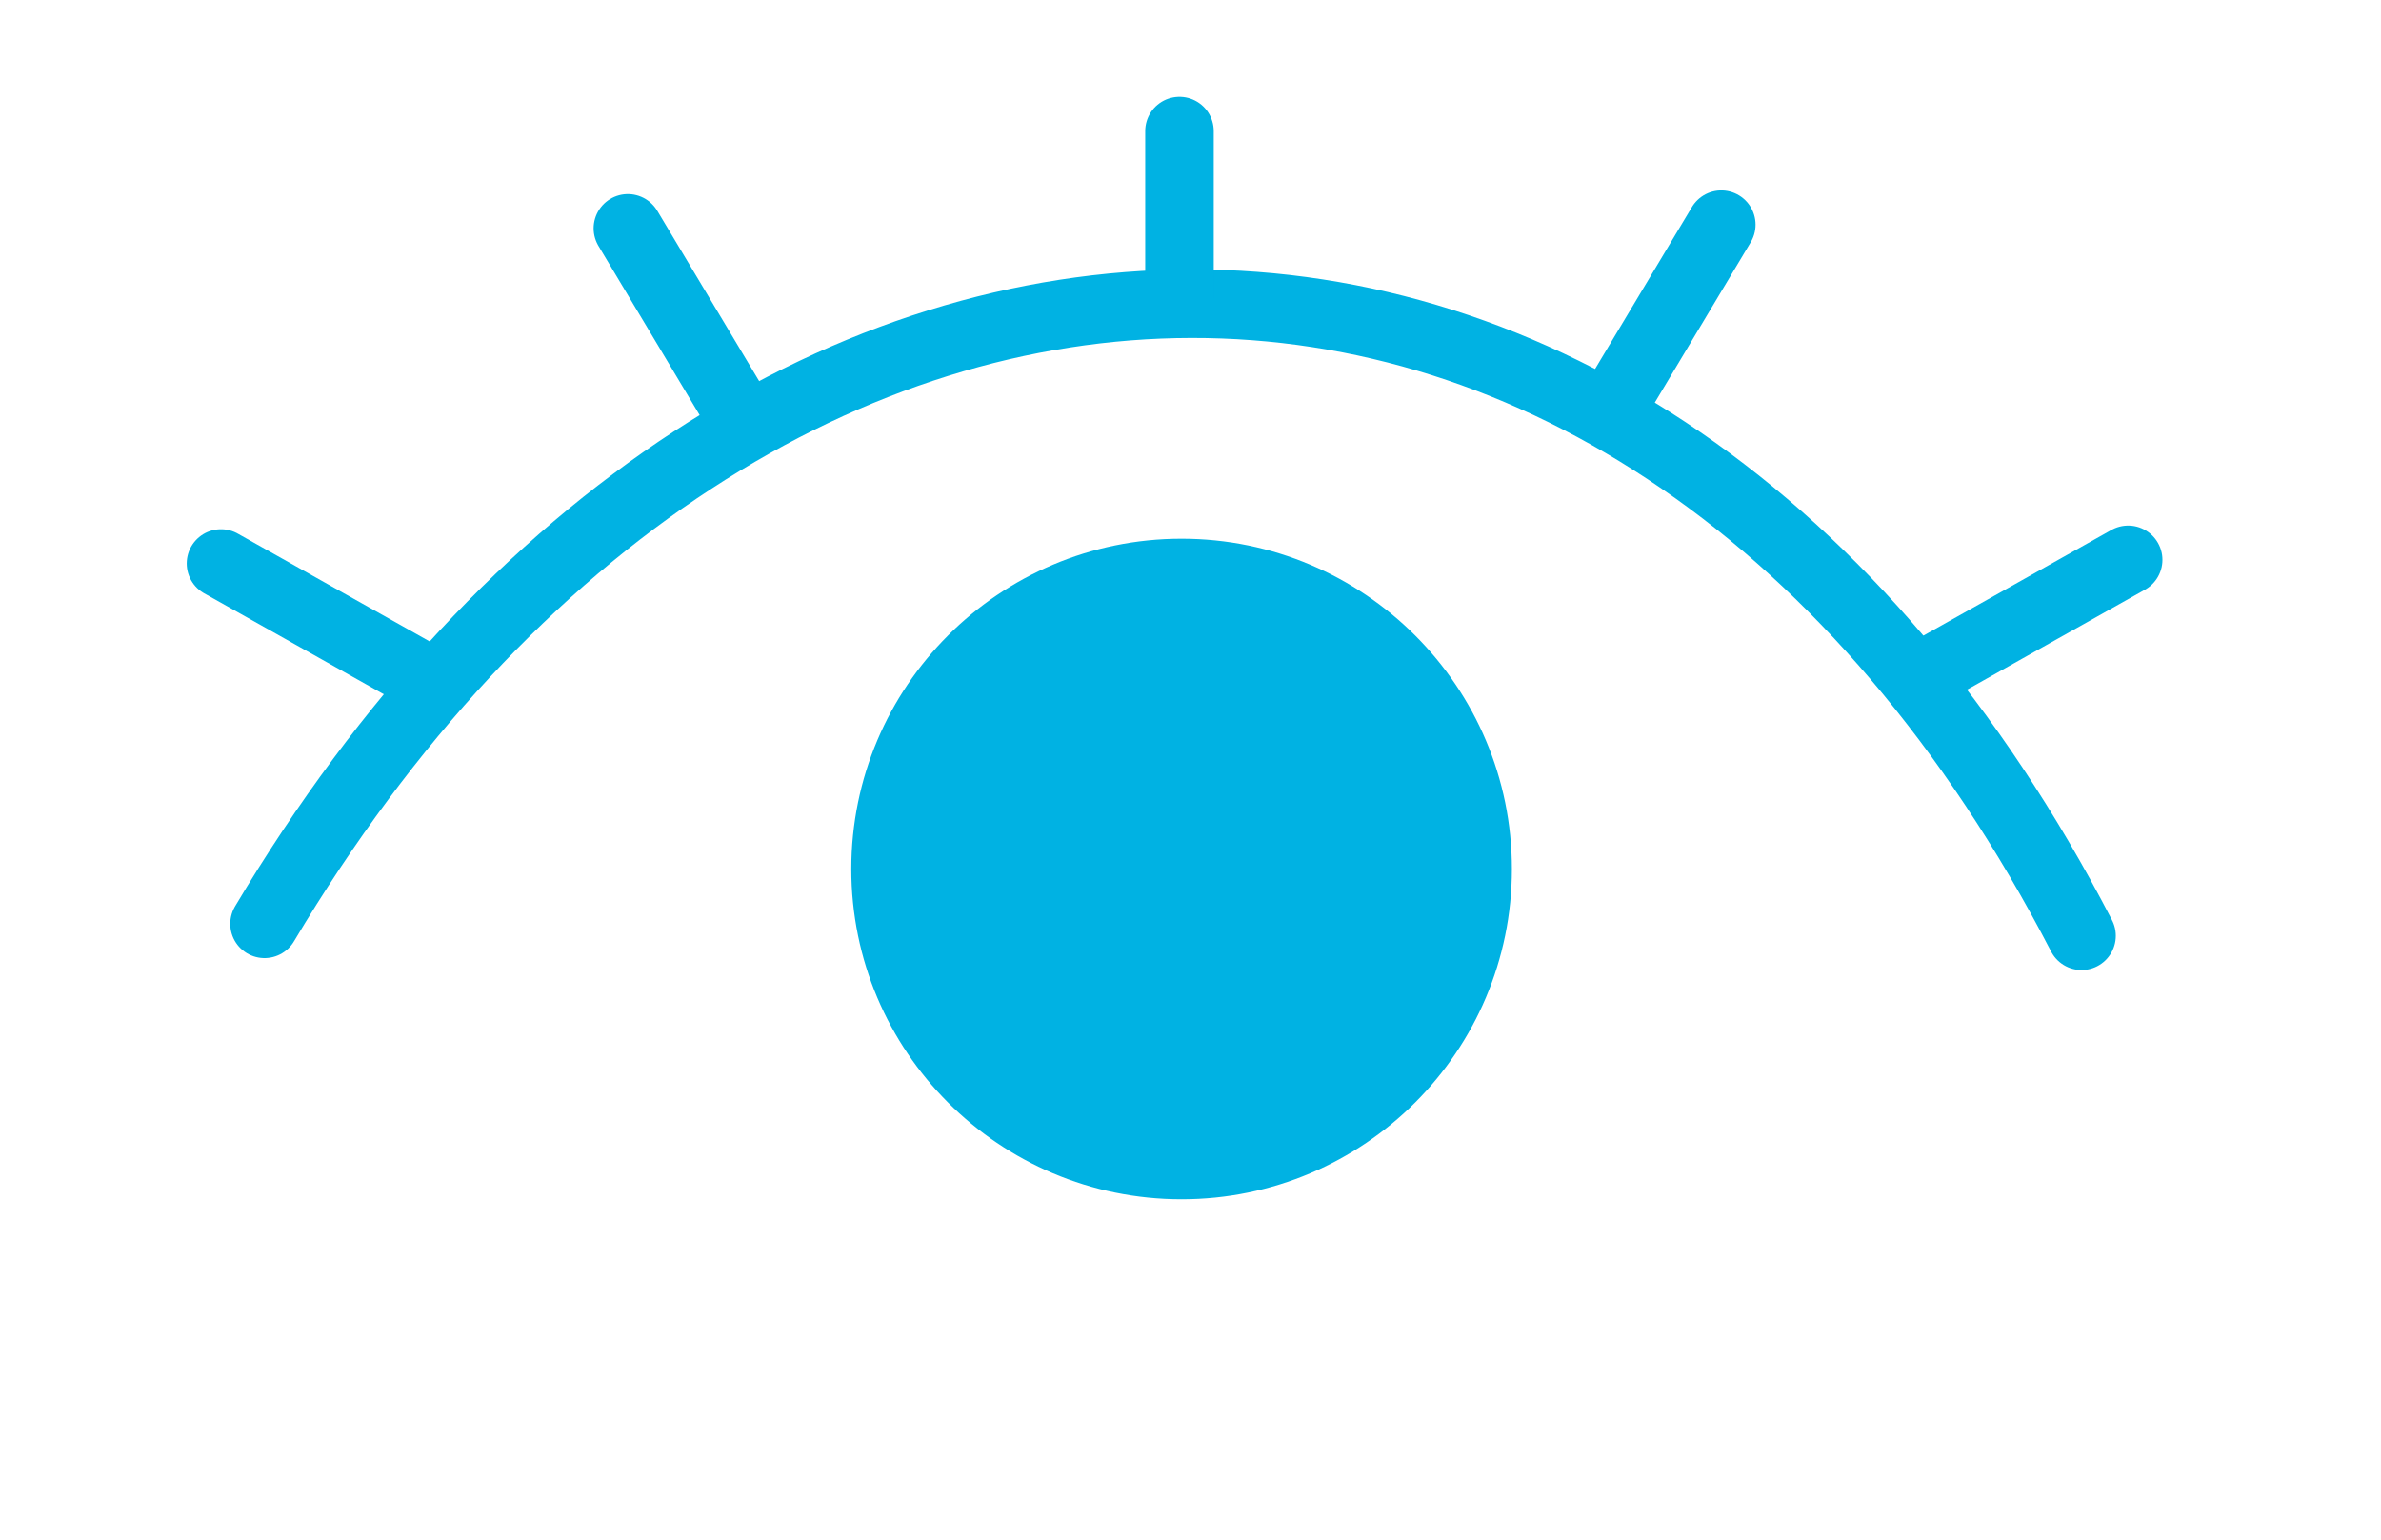
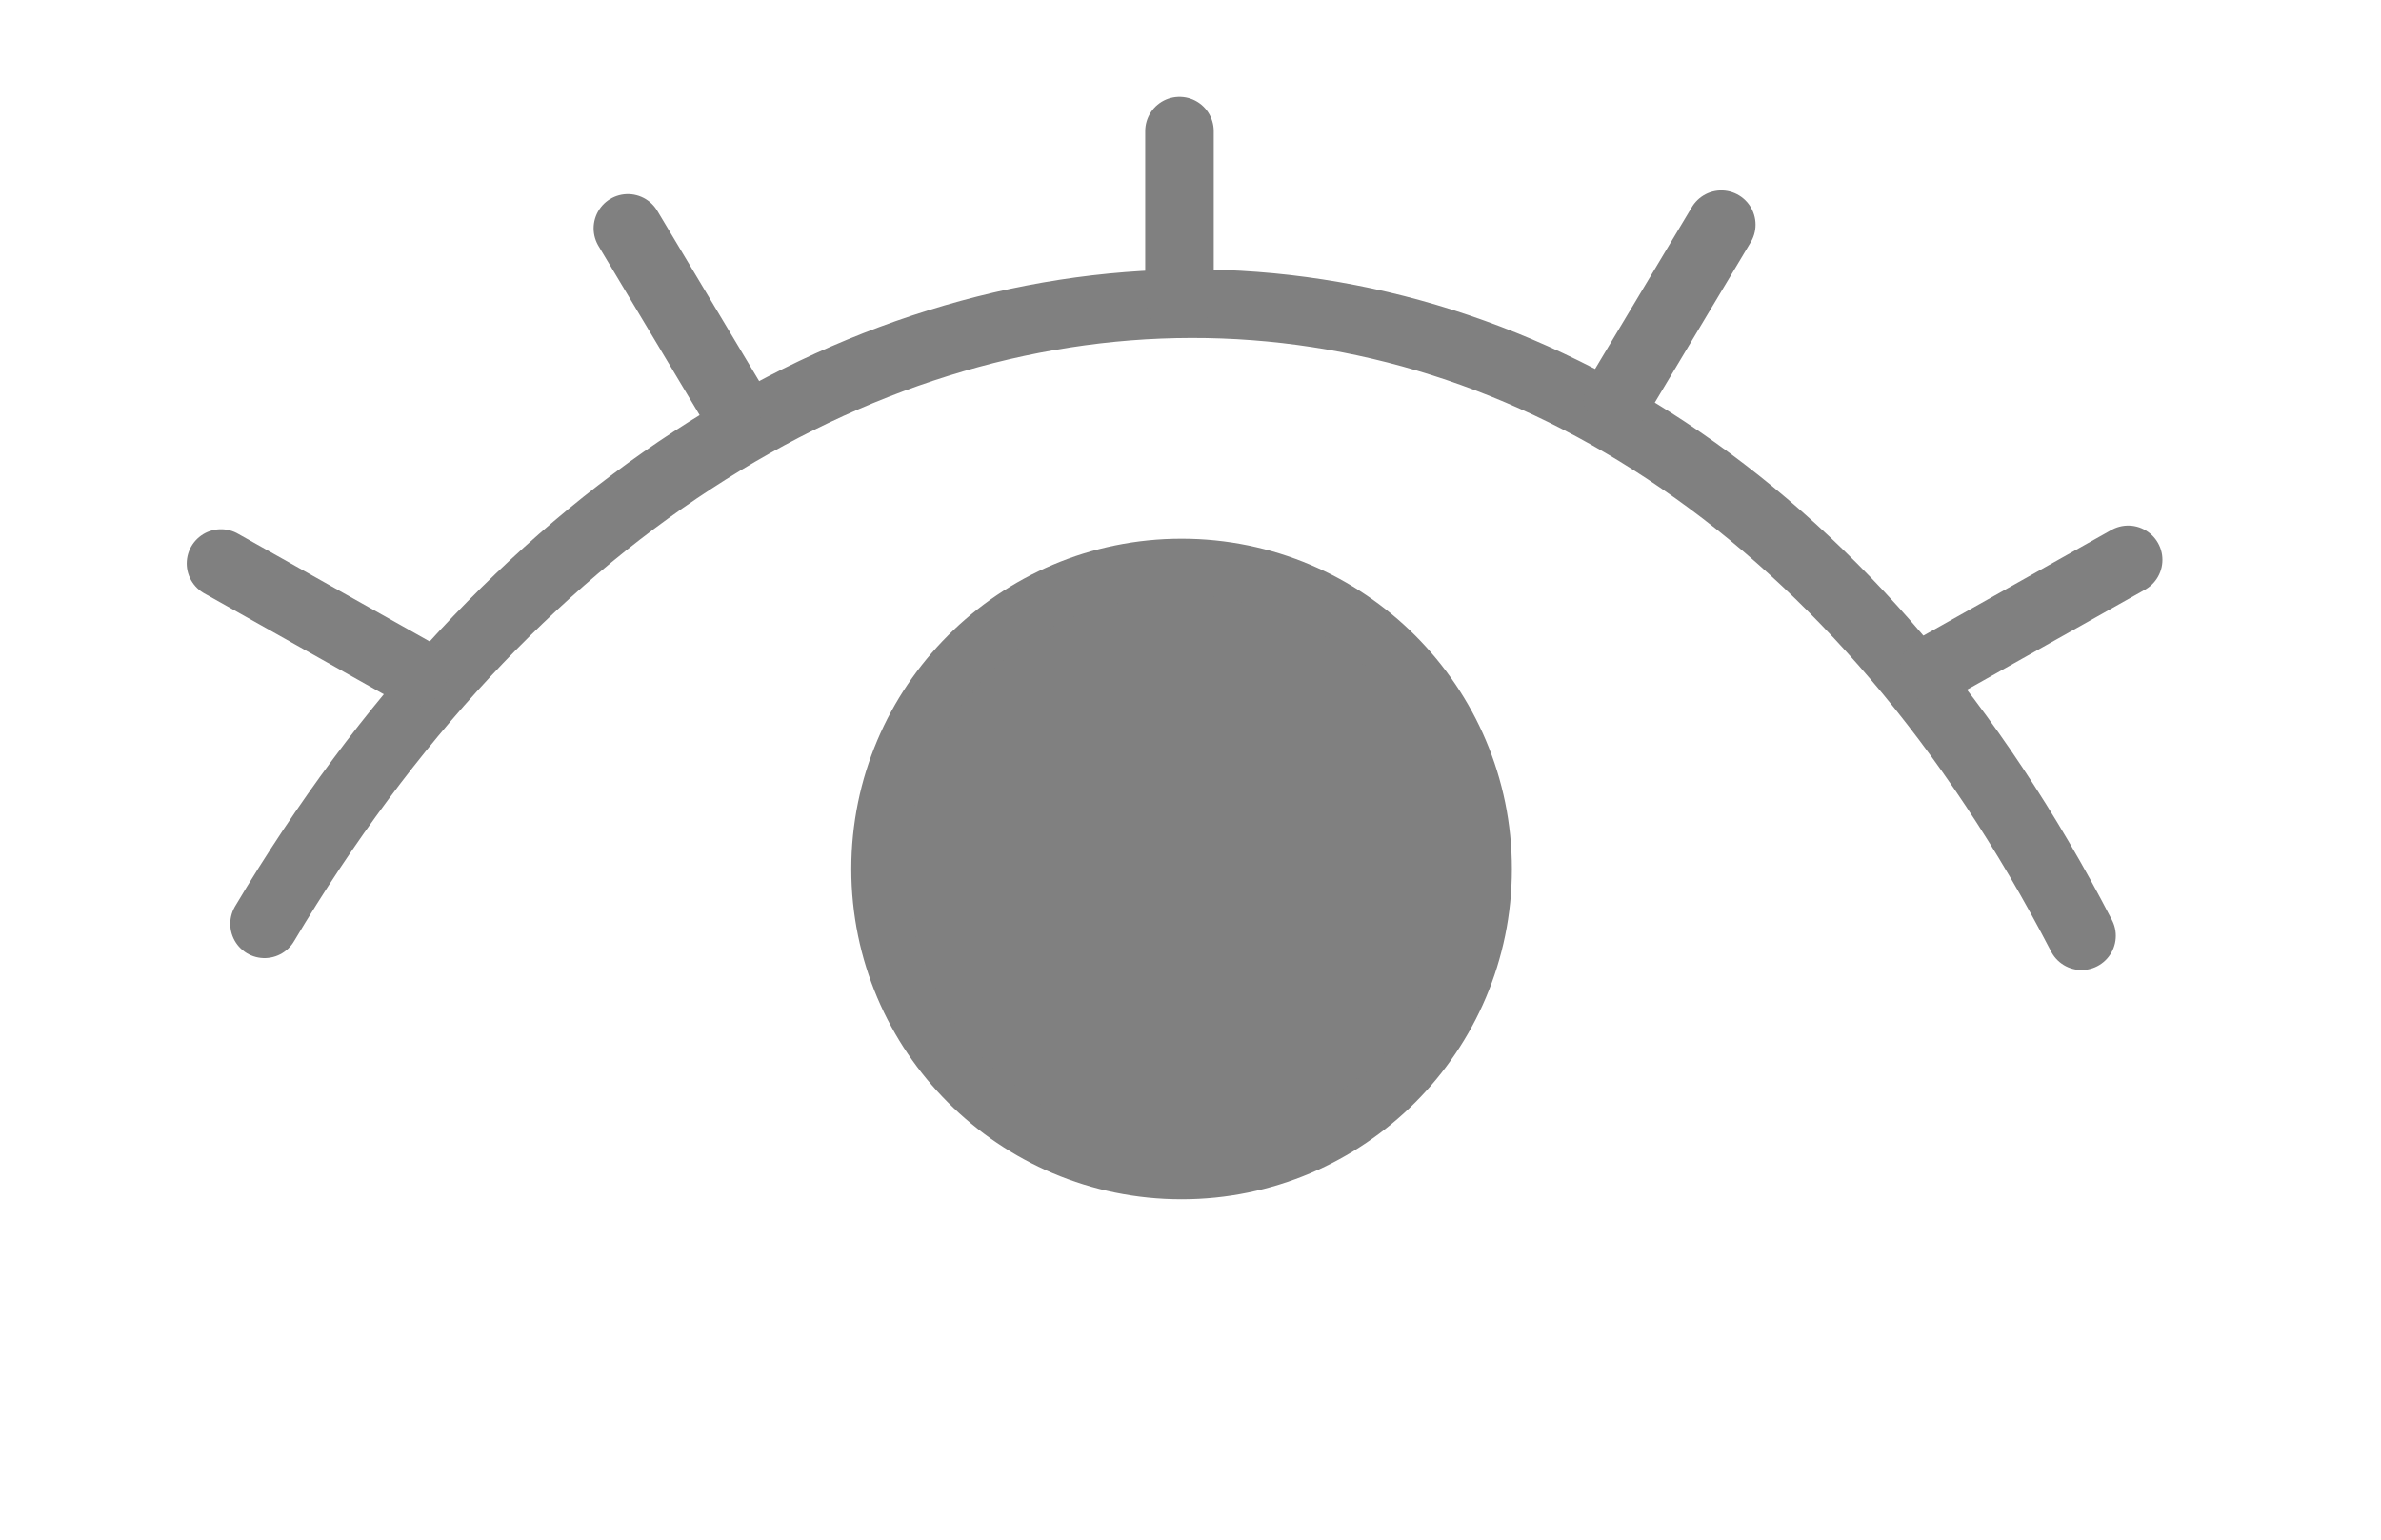
<svg xmlns="http://www.w3.org/2000/svg" width="82.182mm" height="53.123mm" viewBox="0 0 82.182 53.123" version="1.1" id="svg5">
  <defs id="defs2" />
  <g id="layer1" transform="translate(-62.8106,-77.40154)">
    <path style="fill:#808080;fill-opacity:1;stroke:#808080;stroke-width:0.645;stroke-miterlimit:4;stroke-dasharray:none;stroke-opacity:1" d="m -40.143,143.383 c -1.135,-0.323 -2.344,-1.266 -2.852,-2.225 -0.227,-0.429 -0.865,-2.755 -1.418,-5.169 l -1.005,-4.389 -2.056,-1.099 c -1.131,-0.604 -2.716,-1.562 -3.523,-2.128 l -1.466,-1.03 -4.486,1.48 c -4.927,1.625 -5.747,1.695 -7.623,0.647 -1.126,-0.629 -1.775,-1.538 -4.554,-6.38 -3.891,-6.779 -3.822,-7.258 1.766,-12.335 l 3.444,-3.129 -0.024,-4.066 -0.024,-4.066 -1.927,-1.716 c -7.112,-6.335 -7.216,-6.732 -3.475,-13.287 3.202,-5.61 3.55,-6.107 4.776,-6.825 1.737,-1.018 3.069,-0.896 7.985,0.73 l 4.141,1.37 1.833,-1.224 c 1.008,-0.673 2.577,-1.574 3.486,-2.002 1.88,-0.884 1.598,-0.294 2.873,-6.021 0.888,-3.989 1.342,-5.075 2.483,-5.936 1.281,-0.967 2.414,-1.133 7.761,-1.134 5.742,-0.002 6.969,0.226 8.19,1.516 1.129,1.193 1.262,1.56 2.273,6.321 0.512,2.412 0.97,4.42 1.017,4.462 0.047,0.043 0.895,0.483 1.885,0.978 0.989,0.495 2.526,1.383 3.414,1.972 l 1.615,1.072 4.145,-1.373 c 4.816,-1.595 6.22,-1.737 7.885,-0.802 1.204,0.676 1.928,1.699 4.886,6.894 3.579,6.286 3.475,6.897 -2.017,11.934 l -3.39,3.108 -0.024,4.046 -0.024,4.046 3.444,3.129 c 5.512,5.009 5.615,5.614 2.031,11.89 -3.613,6.325 -4.343,7.125 -6.837,7.494 -0.967,0.143 -1.728,-0.035 -5.603,-1.314 l -4.484,-1.479 -1.834,1.202 c -1.009,0.661 -2.593,1.619 -3.521,2.128 l -1.687,0.926 -0.91,4.299 c -0.988,4.666 -1.13,5.059 -2.261,6.254 -1.235,1.305 -2.436,1.52 -8.312,1.495 -2.826,-0.012 -5.521,-0.131 -5.991,-0.265 z m 11.773,-2.48 c 0.432,-0.18 0.927,-0.499 1.1,-0.708 0.173,-0.209 0.799,-2.642 1.39,-5.407 0.591,-2.765 1.142,-5.134 1.223,-5.266 0.081,-0.132 0.296,-0.239 0.477,-0.239 0.953,0 5.147,-2.339 7.445,-4.153 l 0.61,-0.481 4.633,1.484 c 5.51,1.764 6.183,1.842 7.169,0.83 0.779,-0.801 5.262,-8.669 5.516,-9.682 0.284,-1.132 -0.53,-2.162 -4.227,-5.346 l -3.581,-3.085 0.027,-5.288 0.027,-5.288 3.794,-3.393 c 4.279,-3.826 4.485,-4.165 3.584,-5.899 -2.033,-3.914 -4.768,-8.541 -5.29,-8.952 -0.342,-0.269 -0.986,-0.49 -1.431,-0.49 -0.445,0 -2.871,0.658 -5.393,1.461 -2.521,0.804 -4.684,1.462 -4.806,1.463 -0.122,9.22e-4 -0.78,-0.428 -1.463,-0.954 -1.646,-1.266 -4.097,-2.722 -5.753,-3.416 -0.738,-0.309 -1.366,-0.583 -1.396,-0.609 -0.03,-0.026 -0.549,-2.345 -1.154,-5.153 -1.018,-4.73 -1.154,-5.156 -1.839,-5.777 l -0.74,-0.671 h -5.601 -5.601 L -40.387,66.555 c -0.685,0.621 -0.821,1.047 -1.839,5.777 -0.604,2.809 -1.124,5.128 -1.154,5.153 -0.03,0.026 -0.658,0.302 -1.396,0.613 -1.697,0.716 -3.791,1.931 -5.25,3.045 -1.982,1.513 -1.729,1.517 -6.765,-0.122 -2.502,-0.815 -4.922,-1.481 -5.378,-1.481 -0.458,0 -1.105,0.217 -1.444,0.484 -0.597,0.469 -5.305,8.345 -5.653,9.457 -0.392,1.251 0.257,2.12 4.223,5.655 l 3.842,3.425 -0.182,1.28 c -0.236,1.654 -0.234,5.791 0.003,7.454 l 0.185,1.298 -3.724,3.213 c -2.938,2.535 -3.81,3.429 -4.132,4.237 -0.524,1.314 -0.471,1.461 2.255,6.171 2.914,5.035 2.765,4.823 3.677,5.256 0.923,0.438 0.867,0.451 7.298,-1.631 l 3.744,-1.212 1.883,1.375 c 1.849,1.35 5.524,3.282 6.244,3.282 0.201,0 0.432,0.108 0.514,0.239 0.081,0.132 0.632,2.501 1.223,5.266 0.591,2.765 1.217,5.197 1.39,5.406 0.724,0.872 1.675,1.017 6.724,1.027 3.61,0.007 5.157,-0.079 5.73,-0.318 z m -7.741,-25.051 c -3.363,-0.509 -7.268,-3.278 -8.875,-6.295 -4.467,-8.38 1.533,-18.558 10.939,-18.558 8.09,0 13.949,7.57 12.06,15.583 -0.527,2.235 -1.648,4.17 -3.379,5.833 -2.947,2.829 -6.74,4.043 -10.745,3.437 z m 4.307,-2.693 c 6.116,-1.298 9.472,-8.068 6.815,-13.746 -0.907,-1.938 -1.641,-2.861 -3.228,-4.059 -3.036,-2.292 -7.502,-2.539 -10.808,-0.598 -2.644,1.552 -4.745,4.903 -4.96,7.911 -0.489,6.837 5.42,11.927 12.182,10.493 z" id="path14586" />
-     <circle style="fill:#00b2e3;stroke:#00b2e3;stroke-width:1.952;stroke-dasharray:none;stroke-opacity:1;fill-opacity:1" id="path1" cx="103.594" cy="107.396" r="10.424" />
-     <path style="fill:none;stroke:#00b2e3;stroke-width:2.365;stroke-dasharray:none;stroke-opacity:1;stroke-linejoin:round;stroke-linecap:round" d="M 71.941,109.289 C 88.791,80.965 119.489,80.396 134.656,109.701" id="path2" />
-     <path style="fill:none;stroke:#00b2e3;stroke-width:2.365;stroke-linecap:round;stroke-linejoin:round;stroke-dasharray:none;stroke-opacity:1" d="M 77.105,100.597 70.438,96.851" id="path3" />
-     <path style="fill:none;stroke:#00b2e3;stroke-width:2.365;stroke-linecap:round;stroke-linejoin:round;stroke-dasharray:none;stroke-opacity:1" d="M 88.048,91.245 84.482,85.283" id="path4" />
-     <path style="fill:none;stroke:#00b2e3;stroke-width:2.365;stroke-dasharray:none;stroke-opacity:1;stroke-linejoin:round;stroke-linecap:round" d="M 103.521,87.705 V 81.926" id="path5" />
-     <path style="fill:none;stroke:#00b2e3;stroke-width:2.365;stroke-linecap:round;stroke-linejoin:round;stroke-dasharray:none;stroke-opacity:1" d="M 129.599,100.471 136.266,96.725" id="path6" />
-     <path style="fill:none;stroke:#00b2e3;stroke-width:2.365;stroke-linecap:round;stroke-linejoin:round;stroke-dasharray:none;stroke-opacity:1" d="m 118.656,91.118 3.566,-5.961" id="path7" />
+     <circle style="fill:#808080;stroke:#808080;stroke-width:1.952;stroke-dasharray:none;stroke-opacity:1;fill-opacity:1" id="path1" cx="103.594" cy="107.396" r="10.424" />
+     <path style="fill:none;stroke:#808080;stroke-width:2.365;stroke-dasharray:none;stroke-opacity:1;stroke-linejoin:round;stroke-linecap:round" d="M 71.941,109.289 C 88.791,80.965 119.489,80.396 134.656,109.701" id="path2" />
+     <path style="fill:none;stroke:#808080;stroke-width:2.365;stroke-linecap:round;stroke-linejoin:round;stroke-dasharray:none;stroke-opacity:1" d="M 77.105,100.597 70.438,96.851" id="path3" />
+     <path style="fill:none;stroke:#808080;stroke-width:2.365;stroke-linecap:round;stroke-linejoin:round;stroke-dasharray:none;stroke-opacity:1" d="M 88.048,91.245 84.482,85.283" id="path4" />
+     <path style="fill:none;stroke:#808080;stroke-width:2.365;stroke-dasharray:none;stroke-opacity:1;stroke-linejoin:round;stroke-linecap:round" d="M 103.521,87.705 V 81.926" id="path5" />
+     <path style="fill:none;stroke:#808080;stroke-width:2.365;stroke-linecap:round;stroke-linejoin:round;stroke-dasharray:none;stroke-opacity:1" d="M 129.599,100.471 136.266,96.725" id="path6" />
+     <path style="fill:none;stroke:#808080;stroke-width:2.365;stroke-linecap:round;stroke-linejoin:round;stroke-dasharray:none;stroke-opacity:1" d="m 118.656,91.118 3.566,-5.961" id="path7" />
  </g>
</svg>
